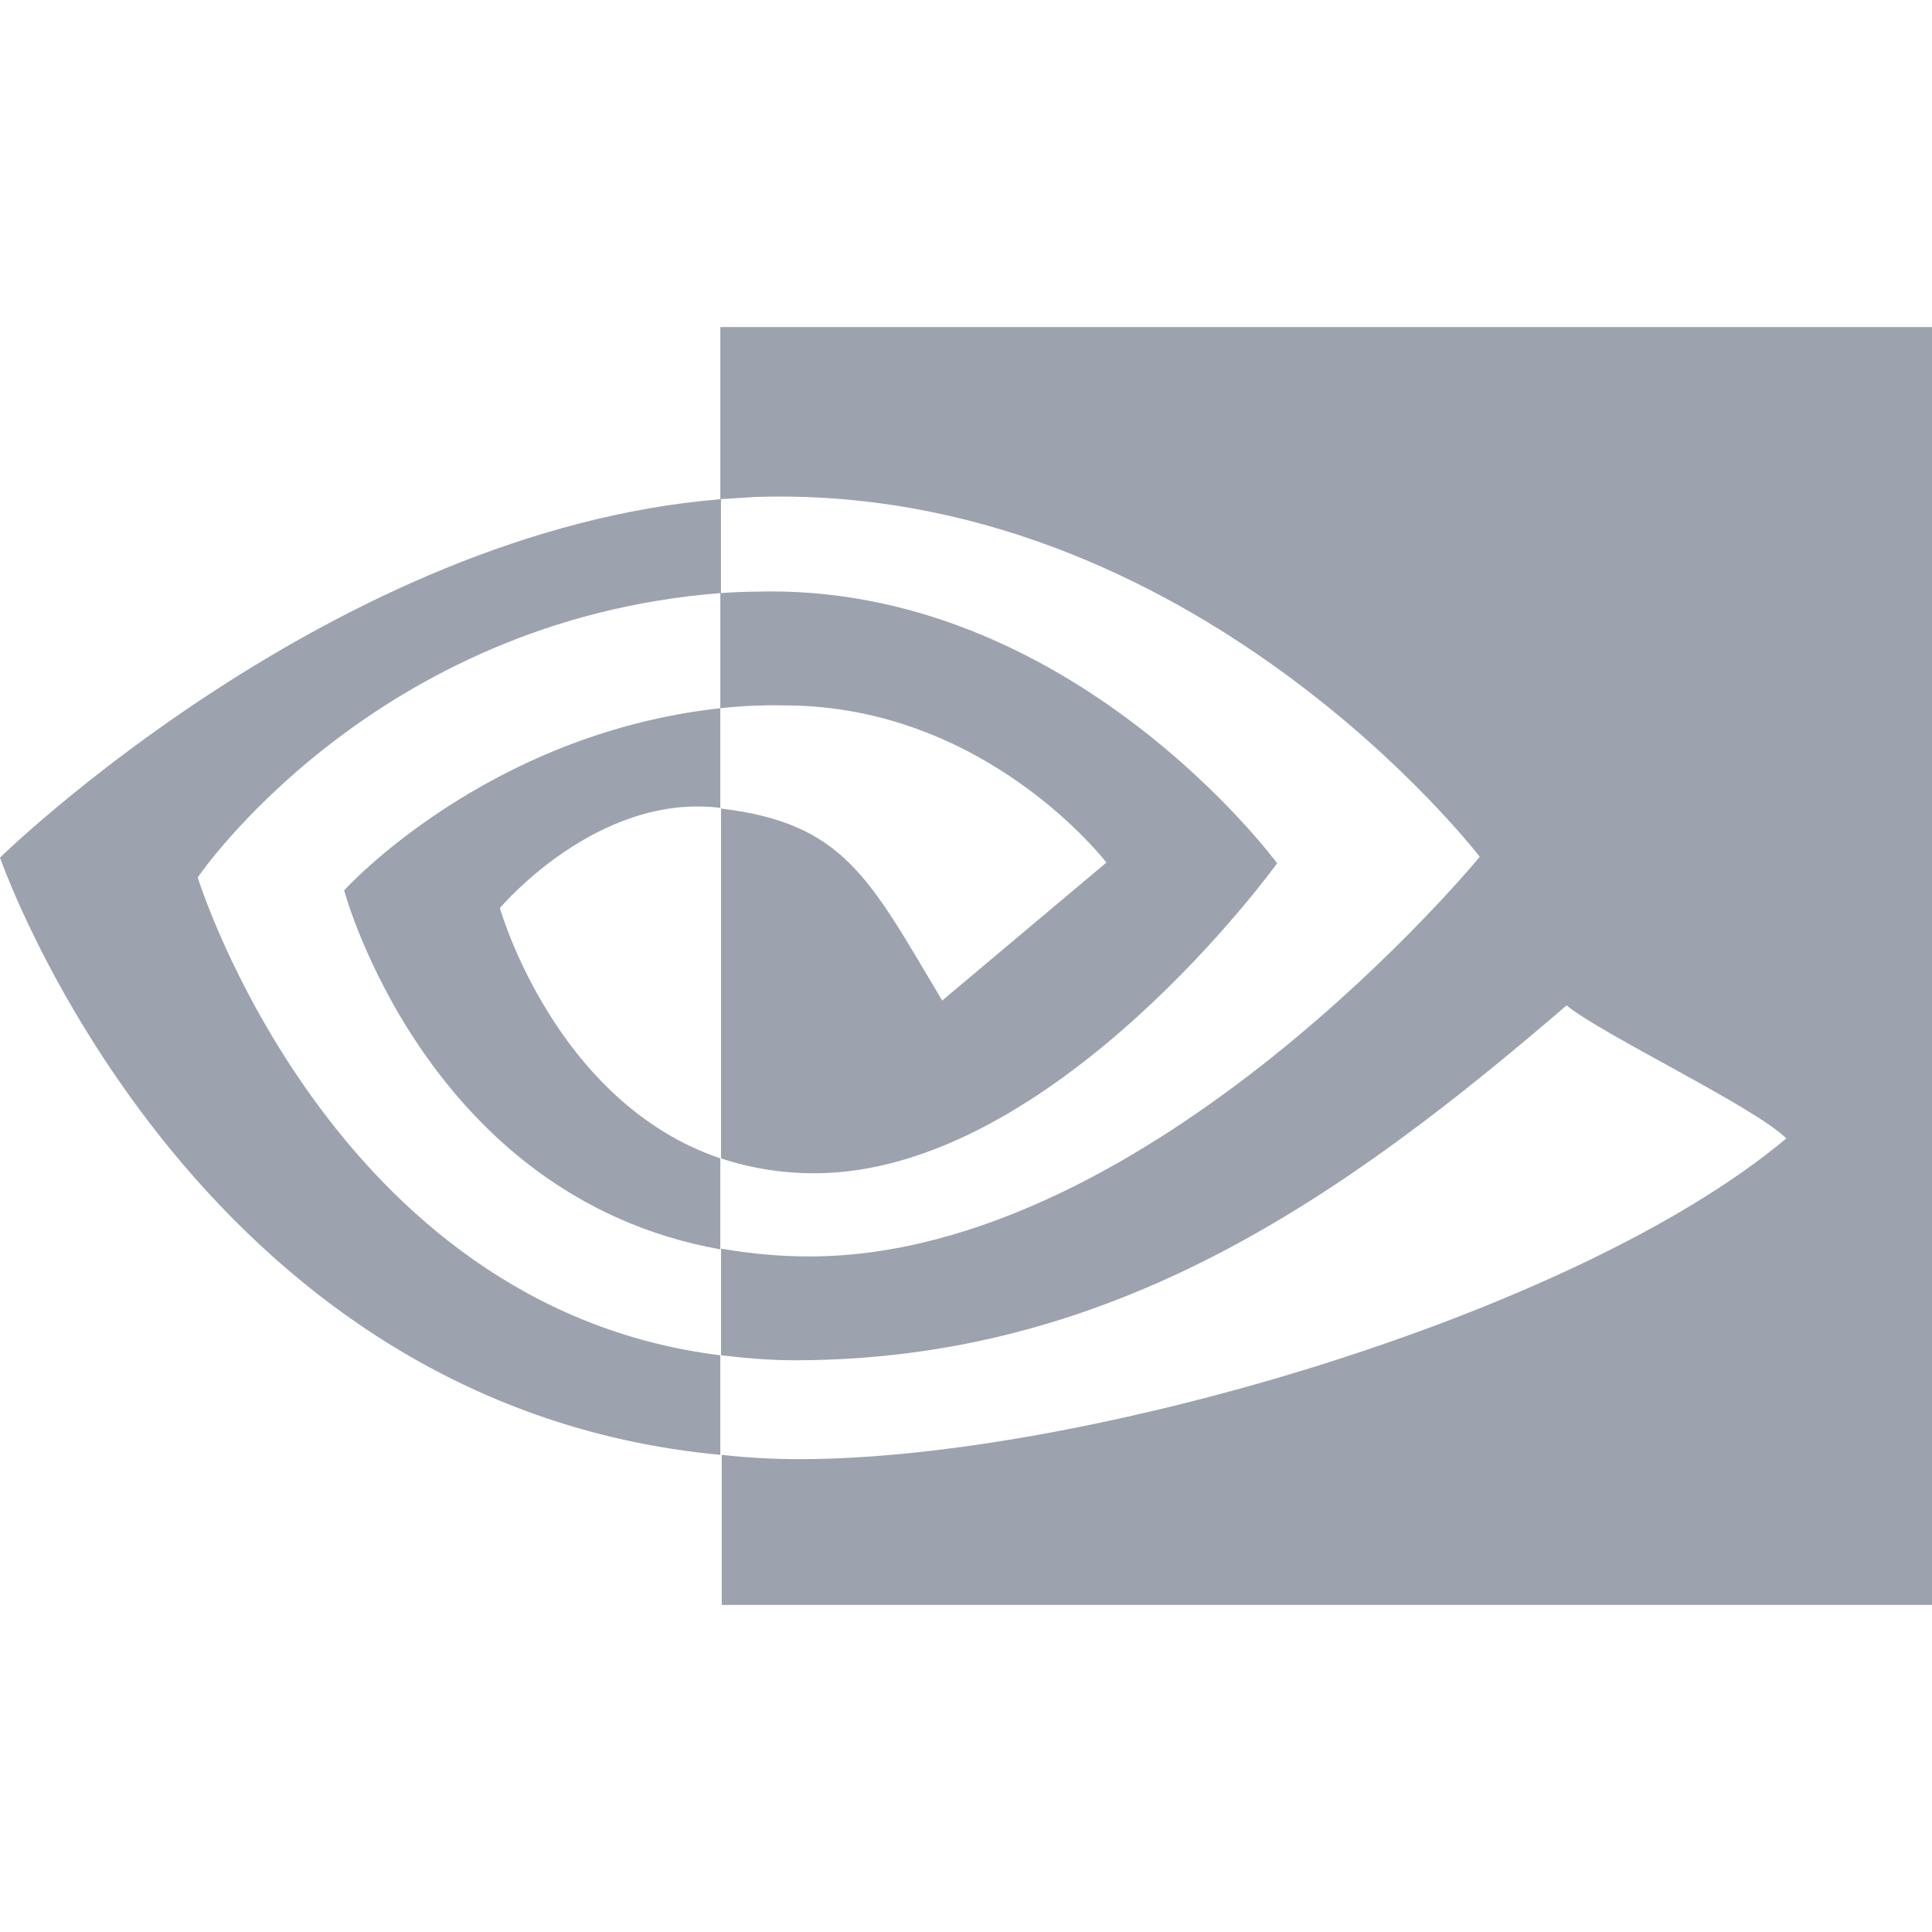
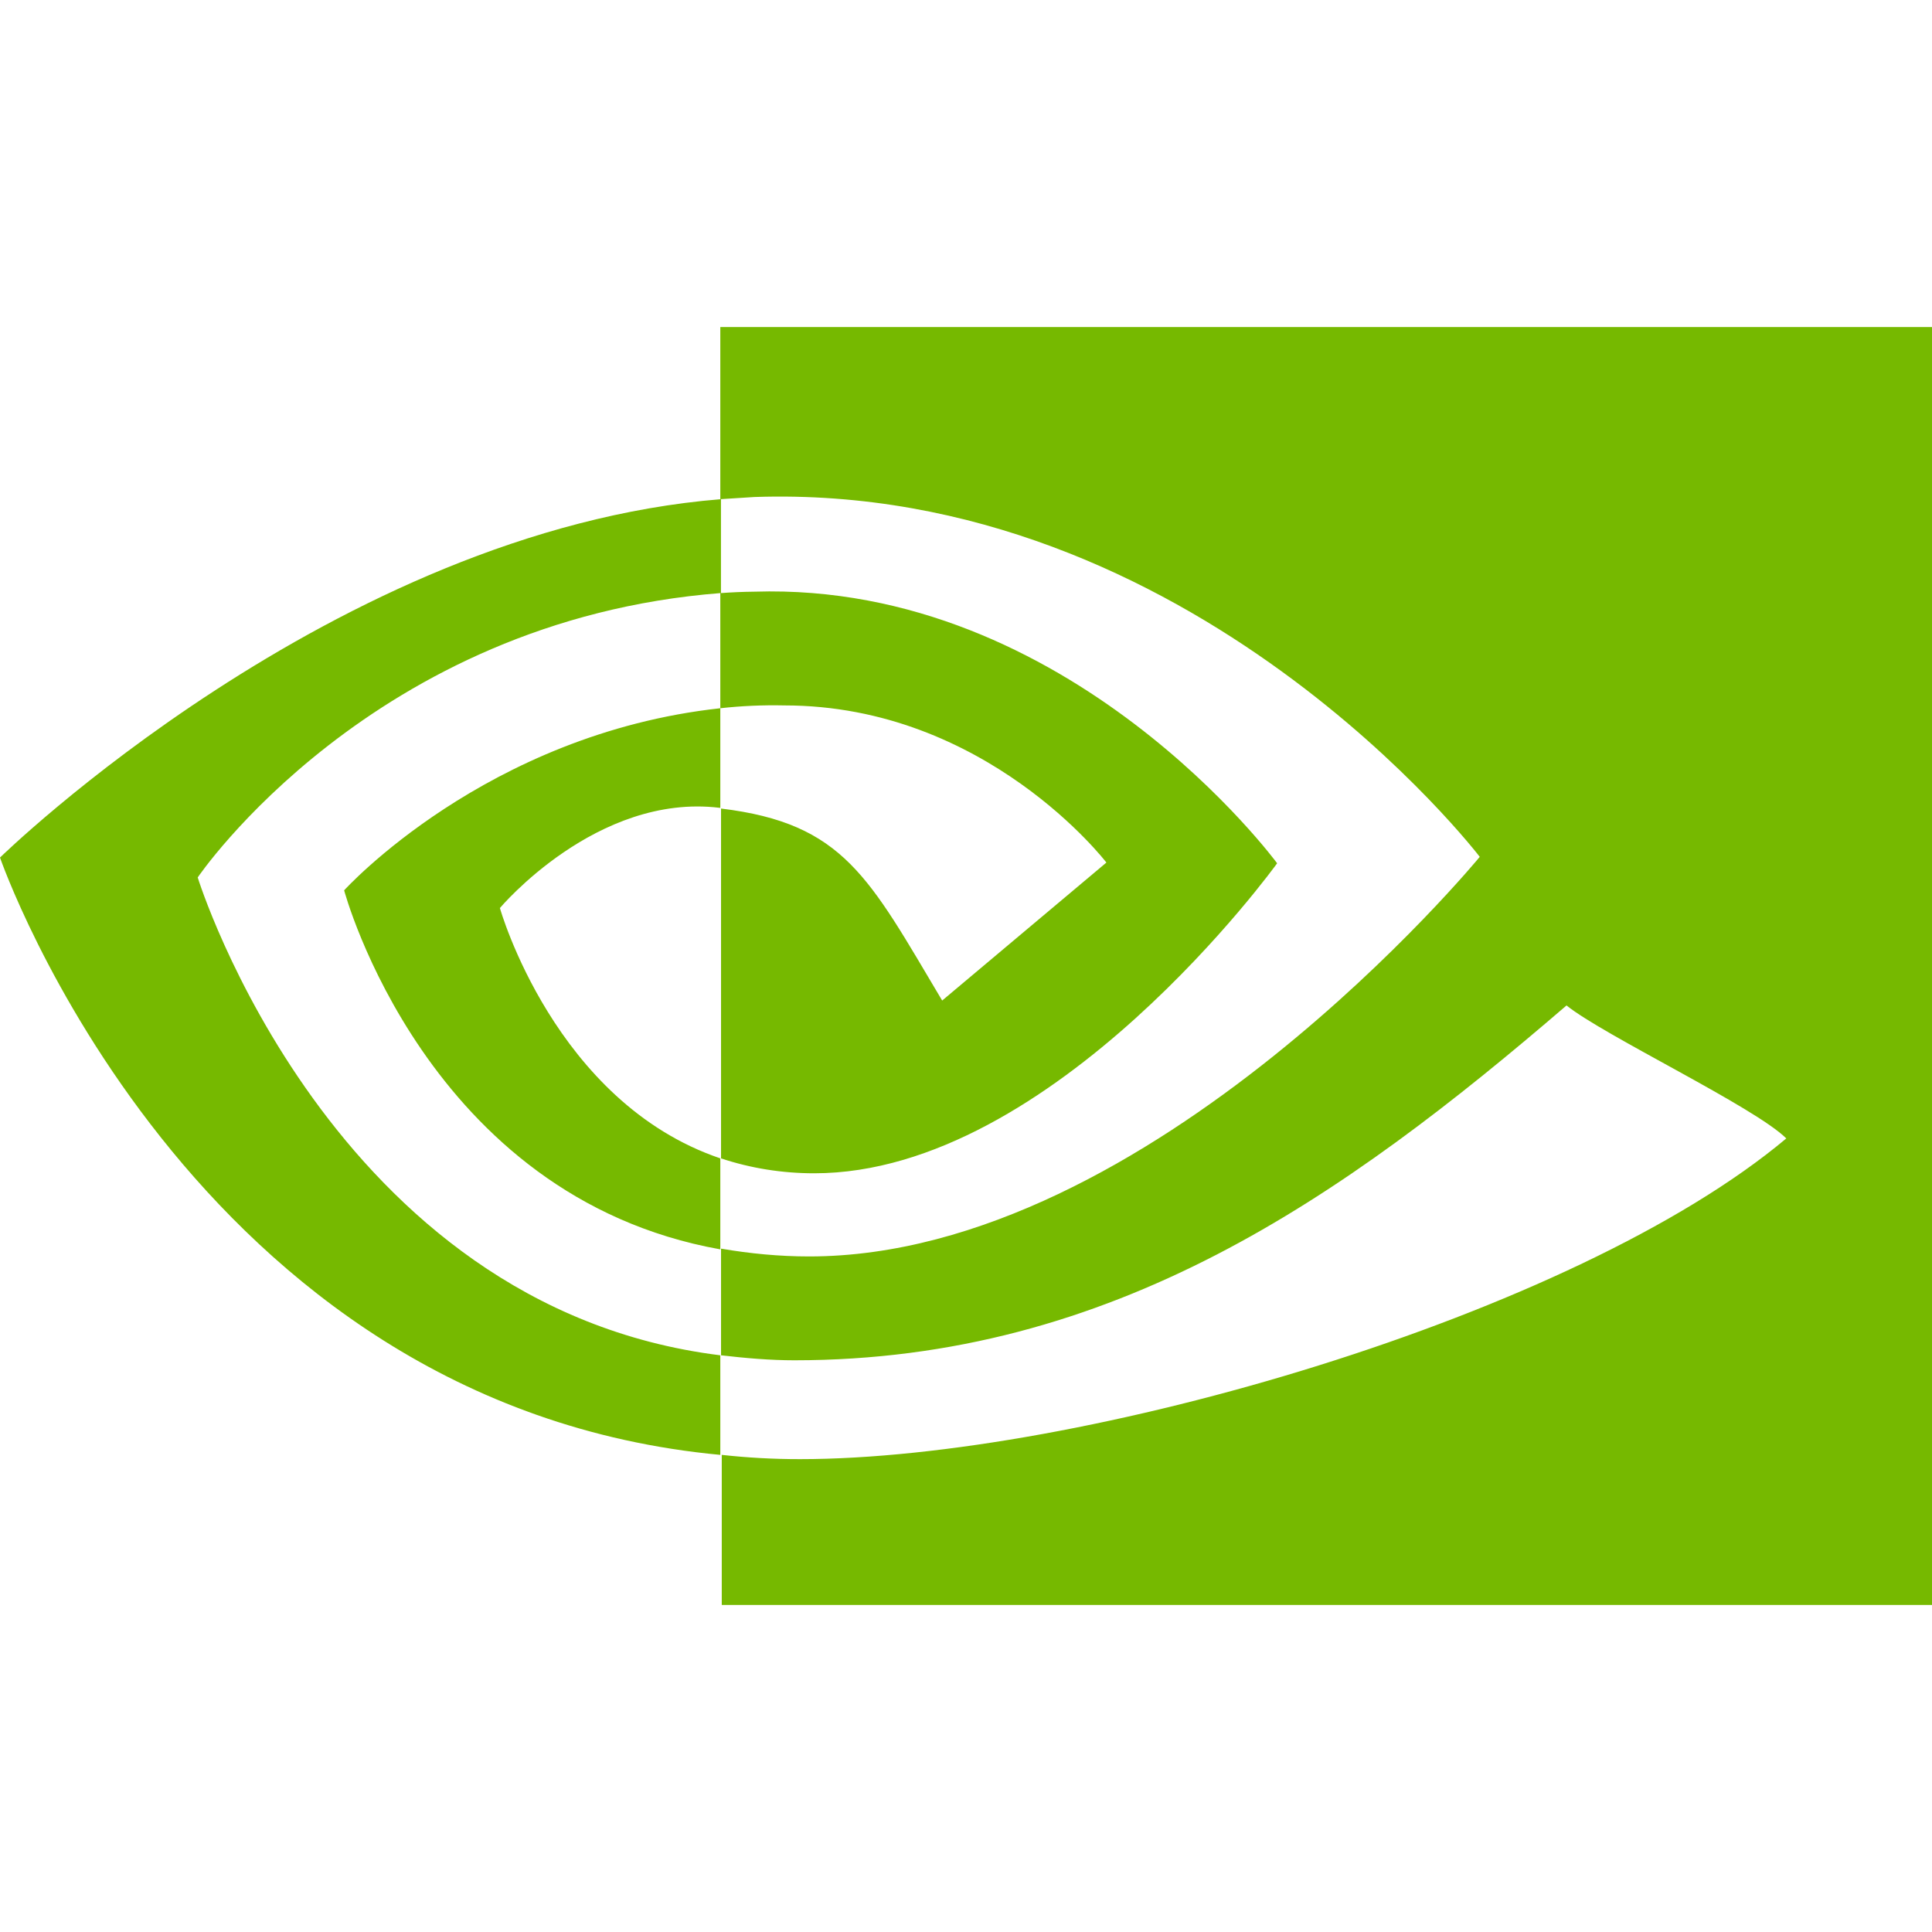
- <svg xmlns="http://www.w3.org/2000/svg" fill="#9CA3AF" role="img" viewBox="0 0 24 24">
+ <svg xmlns="http://www.w3.org/2000/svg" fill="#76B900" role="img" viewBox="0 0 24 24">
  <path d="M8.948 8.798v-1.43a6.7 6.7 0 0 1 .424-.018c3.922-.124 6.493 3.374 6.493 3.374s-2.774 3.851-5.75 3.851c-.398 0-.787-.062-1.158-.185v-4.346c1.528.185 1.837.857 2.747 2.385l2.04-1.714s-1.492-1.952-4-1.952a6.016 6.016 0 0 0-.796.035m0-4.735v2.138l.424-.027c5.45-.185 9.01 4.47 9.01 4.47s-4.08 4.964-8.33 4.964c-.37 0-.733-.035-1.095-.097v1.325c.3.035.61.062.91.062 3.957 0 6.82-2.023 9.593-4.408.459.371 2.34 1.263 2.73 1.652-2.633 2.208-8.772 3.984-12.253 3.984-.335 0-.653-.018-.971-.053v1.864H24V4.063zm0 10.326v1.131c-3.657-.654-4.673-4.46-4.673-4.46s1.758-1.944 4.673-2.262v1.237H8.94c-1.528-.186-2.73 1.245-2.73 1.245s.68 2.412 2.739 3.11M2.456 10.9s2.164-3.197 6.5-3.533V6.201C4.153 6.59 0 10.653 0 10.653s2.35 6.802 8.948 7.42v-1.237c-4.84-.6-6.492-5.936-6.492-5.936z" />
</svg>
